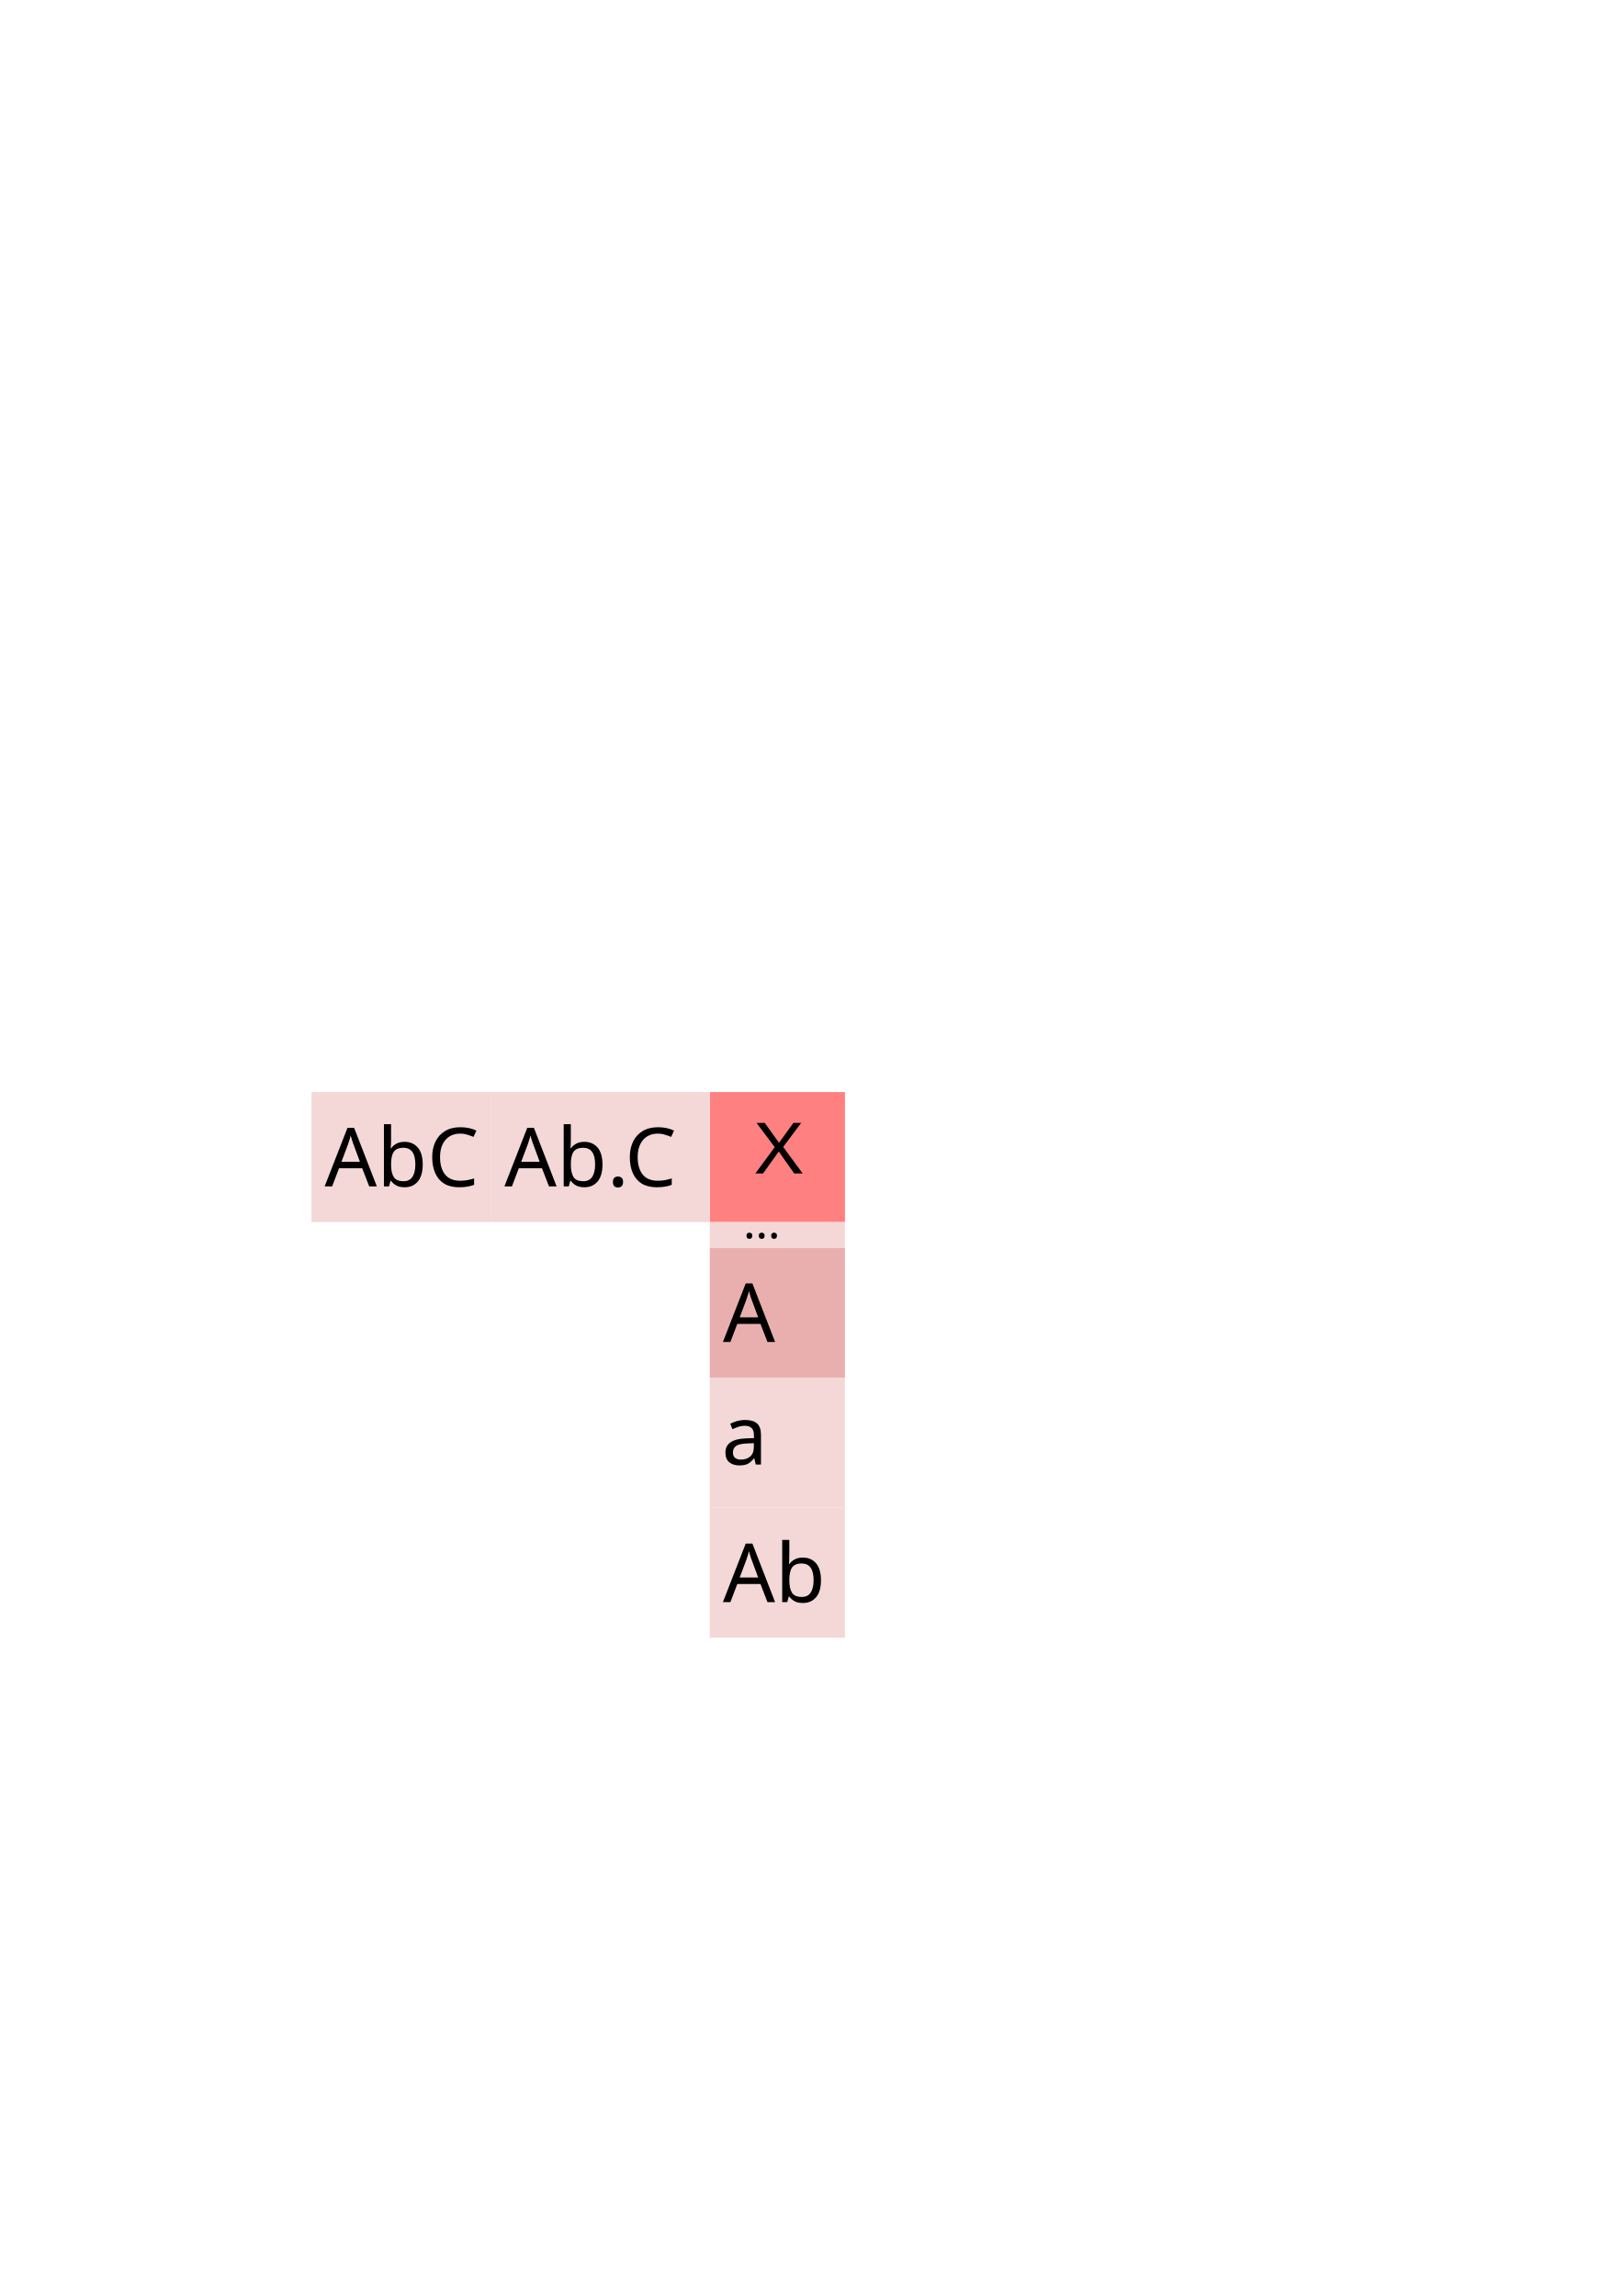
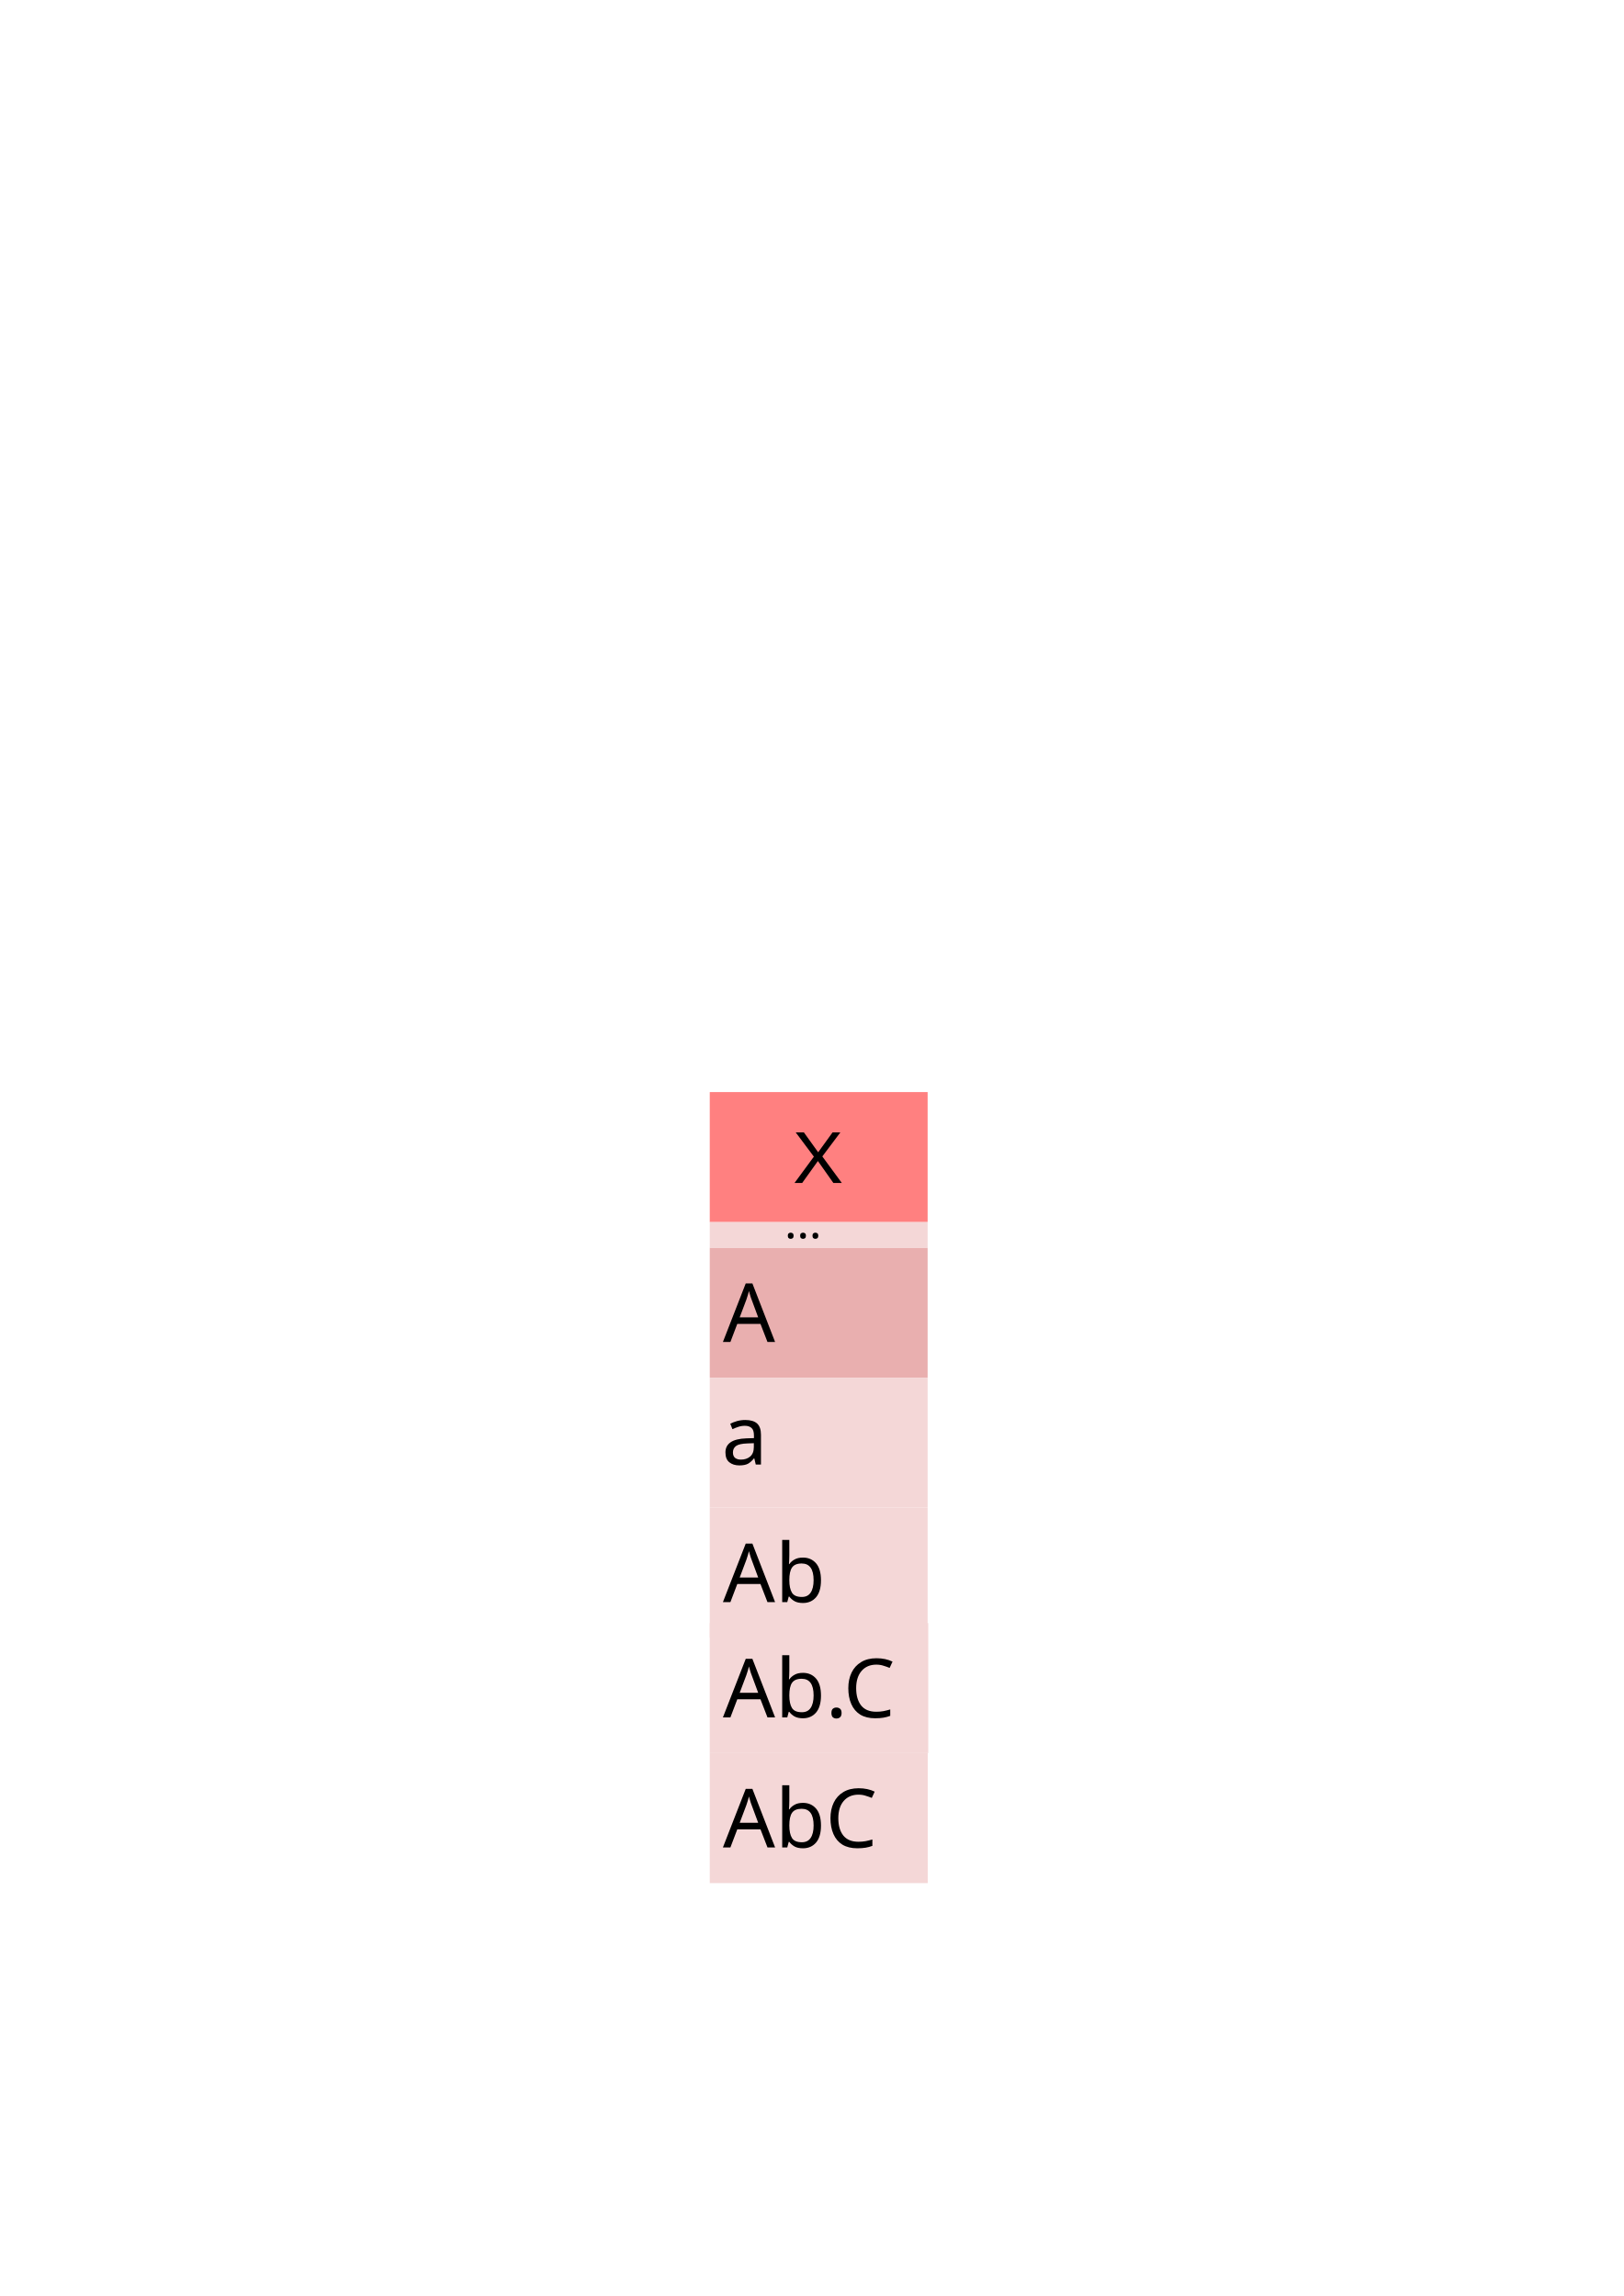
<svg xmlns="http://www.w3.org/2000/svg" width="210mm" height="297mm" viewBox="0 0 210 297" version="1.1" id="svg8">
  <defs id="defs2" />
  <g id="layer1">
-     <rect style="fill:#e9afaf;stroke-width:0.407" id="rect76" width="17.486" height="16.818" x="91.796" y="161.39" />
-     <rect style="fill:#e9afaf;stroke-width:0.29" id="rect76-9-2-5" width="10.021" height="14.928" x="94.026" y="162.335" />
-     <text xml:space="preserve" style="font-style:normal;font-weight:normal;font-size:10.583px;line-height:1.25;font-family:sans-serif;letter-spacing:0px;word-spacing:0px;fill:#000000;fill-opacity:1;stroke:none;stroke-width:0.265" x="93.497" y="173.594" id="text12">
-       <tspan id="tspan10" x="93.497" y="173.594" style="font-style:normal;font-variant:normal;font-weight:normal;font-stretch:normal;font-family:'JetBrains Mono';-inkscape-font-specification:'JetBrains Mono';stroke-width:0.265">A</tspan>
-     </text>
-     <rect style="fill:#f4d7d7;stroke-width:0.407" id="rect76-9" width="17.486" height="16.818" x="91.796" y="178.209" />
+     <g id="g862">
+       <rect y="161.39" x="91.796" height="16.818" width="28.177" id="rect76" style="fill:#e9afaf;stroke-width:0.517" />
+       <rect y="162.335" x="94.026" height="14.928" width="10.021" id="rect76-9-2-5" style="fill:#e9afaf;stroke-width:0.29" />
+       <text id="text12" y="173.594" x="93.497" style="font-style:normal;font-weight:normal;font-size:10.583px;line-height:1.25;font-family:sans-serif;letter-spacing:0px;word-spacing:0px;fill:#000000;fill-opacity:1;stroke:none;stroke-width:0.265" xml:space="preserve">
+         <tspan style="font-style:normal;font-variant:normal;font-weight:normal;font-stretch:normal;font-family:'JetBrains Mono';-inkscape-font-specification:'JetBrains Mono';stroke-width:0.265" y="173.594" x="93.497" id="tspan10">A</tspan>
+       </text>
+     </g>
+     <rect style="fill:#f4d7d7;stroke-width:0.517" id="rect76-9" width="28.177" height="16.818" x="91.796" y="178.209" />
    <rect style="fill:#f4d7d7;stroke-width:0.29" id="rect76-9-2" width="10.021" height="14.928" x="94.026" y="179.154" />
    <text xml:space="preserve" style="font-style:normal;font-weight:normal;font-size:10.583px;line-height:1.25;font-family:sans-serif;letter-spacing:0px;word-spacing:0px;fill:#000000;fill-opacity:1;stroke:none;stroke-width:0.265" x="93.338" y="189.449" id="text12-3">
      <tspan id="tspan10-6" x="93.338" y="189.449" style="font-style:normal;font-variant:normal;font-weight:normal;font-stretch:normal;font-family:'JetBrains Mono';-inkscape-font-specification:'JetBrains Mono';stroke-width:0.265">a</tspan>
    </text>
-     <rect style="fill:#f4d7d7;stroke-width:0.407" id="rect76-9-1" width="17.486" height="16.818" x="91.796" y="195.027" />
+     <rect style="fill:#f4d7d7;stroke-width:0.517" id="rect76-9-1" width="28.177" height="16.818" x="91.796" y="195.027" />
    <rect style="fill:#f4d7d7;stroke-width:0.29" id="rect76-9-2-0" width="10.021" height="14.928" x="94.026" y="195.972" />
-     <rect style="fill:#ff8080;stroke-width:0.407" id="rect76-9-1-2-3-5" width="17.486" height="16.818" x="91.796" y="141.266" />
-     <text xml:space="preserve" style="font-style:normal;font-weight:normal;font-size:9.846px;line-height:1.25;font-family:sans-serif;letter-spacing:0px;word-spacing:0px;fill:#000000;fill-opacity:1;stroke:none;stroke-width:0.246" x="90.841" y="163.161" id="text12-6" transform="scale(1.074921,0.9303009)">
-       <tspan id="tspan10-9" x="90.841" y="163.161" style="font-style:normal;font-variant:normal;font-weight:normal;font-stretch:normal;font-family:'JetBrains Mono';-inkscape-font-specification:'JetBrains Mono';stroke-width:0.246">X</tspan>
+     <rect style="fill:#ff8080;stroke-width:0.517" id="rect76-9-1-2-3-5" width="28.177" height="16.818" x="91.796" y="141.266" />
+     <text xml:space="preserve" style="font-style:normal;font-weight:normal;font-size:9.846px;line-height:1.25;font-family:sans-serif;letter-spacing:0px;word-spacing:0px;fill:#000000;fill-opacity:1;stroke:none;stroke-width:0.246" x="95.55" y="164.483" id="text12-6" transform="scale(1.074921,0.9303009)">
+       <tspan id="tspan10-9" x="95.55" y="164.483" style="font-style:normal;font-variant:normal;font-weight:normal;font-stretch:normal;font-family:'JetBrains Mono';-inkscape-font-specification:'JetBrains Mono';stroke-width:0.246">X</tspan>
    </text>
    <text xml:space="preserve" style="font-style:normal;font-weight:normal;font-size:10.583px;line-height:1.25;font-family:sans-serif;letter-spacing:0px;word-spacing:0px;fill:#000000;fill-opacity:1;stroke:none;stroke-width:0.265" x="93.497" y="207.246" id="text12-2">
      <tspan id="tspan10-2" x="93.497" y="207.246" style="font-style:normal;font-variant:normal;font-weight:normal;font-stretch:normal;font-family:'JetBrains Mono';-inkscape-font-specification:'JetBrains Mono';stroke-width:0.265">Ab</tspan>
    </text>
-     <rect style="fill:#f4d7d7;stroke-width:0.18" id="rect76-9-1-2-4" width="17.486" height="3.306" x="91.796" y="158.085" />
-     <text xml:space="preserve" style="font-style:normal;font-weight:normal;font-size:5.954px;line-height:1.25;font-family:sans-serif;letter-spacing:0px;word-spacing:0px;fill:#000000;fill-opacity:1;stroke:none;stroke-width:0.149" x="96.124" y="160.172" id="text12-3-7">
-       <tspan id="tspan10-6-7" x="96.124" y="160.172" style="font-style:normal;font-variant:normal;font-weight:normal;font-stretch:normal;font-family:'JetBrains Mono';-inkscape-font-specification:'JetBrains Mono';stroke-width:0.149">...</tspan>
+     <rect style="fill:#f4d7d7;stroke-width:0.229" id="rect76-9-1-2-4" width="28.177" height="3.306" x="91.796" y="158.085" />
+     <text xml:space="preserve" style="font-style:normal;font-weight:normal;font-size:5.954px;line-height:1.25;font-family:sans-serif;letter-spacing:0px;word-spacing:0px;fill:#000000;fill-opacity:1;stroke:none;stroke-width:0.149" x="101.469" y="160.172" id="text12-3-7">
+       <tspan id="tspan10-6-7" x="101.469" y="160.172" style="font-style:normal;font-variant:normal;font-weight:normal;font-stretch:normal;font-family:'JetBrains Mono';-inkscape-font-specification:'JetBrains Mono';stroke-width:0.149">...</tspan>
    </text>
-     <rect style="fill:#f4d7d7;stroke-width:0.469" id="rect76-5" width="23.25" height="16.818" x="40.287" y="141.266" />
-     <rect style="fill:#f4d7d7;stroke-width:0.29" id="rect76-9-2-5-4" width="10.021" height="14.928" x="42.517" y="142.211" />
-     <text xml:space="preserve" style="font-style:normal;font-weight:normal;font-size:10.583px;line-height:1.25;font-family:sans-serif;letter-spacing:0px;word-spacing:0px;fill:#000000;fill-opacity:1;stroke:none;stroke-width:0.265" x="41.988" y="153.47" id="text12-8">
-       <tspan id="tspan10-1" x="41.988" y="153.47" style="font-style:normal;font-variant:normal;font-weight:normal;font-stretch:normal;font-family:'JetBrains Mono';-inkscape-font-specification:'JetBrains Mono';stroke-width:0.265">AbC</tspan>
-     </text>
-     <rect style="fill:#f4d7d7;stroke-width:0.517" id="rect76-5-2" width="28.258" height="16.818" x="63.537" y="141.266" />
-     <rect style="fill:#f4d7d7;stroke-width:0.29" id="rect76-9-2-5-4-8" width="10.021" height="14.928" x="65.767" y="142.211" />
-     <text xml:space="preserve" style="font-style:normal;font-weight:normal;font-size:10.583px;line-height:1.25;font-family:sans-serif;letter-spacing:0px;word-spacing:0px;fill:#000000;fill-opacity:1;stroke:none;stroke-width:0.265" x="65.238" y="153.47" id="text12-8-9">
-       <tspan id="tspan10-1-3" x="65.238" y="153.47" style="font-style:normal;font-variant:normal;font-weight:normal;font-stretch:normal;font-family:'JetBrains Mono';-inkscape-font-specification:'JetBrains Mono';stroke-width:0.265">Ab.C</tspan>
-     </text>
+     <g id="g856" transform="translate(51.5087,85.50735)">
+       <rect y="141.266" x="40.287" height="16.818" width="28.195" id="rect76-5" style="fill:#f4d7d7;stroke-width:0.517" />
+       <rect y="142.211" x="42.517" height="14.928" width="10.021" id="rect76-9-2-5-4" style="fill:#f4d7d7;stroke-width:0.29" />
+       <text id="text12-8" y="153.47" x="41.988" style="font-style:normal;font-weight:normal;font-size:10.583px;line-height:1.25;font-family:sans-serif;letter-spacing:0px;word-spacing:0px;fill:#000000;fill-opacity:1;stroke:none;stroke-width:0.265" xml:space="preserve">
+         <tspan style="font-style:normal;font-variant:normal;font-weight:normal;font-stretch:normal;font-family:'JetBrains Mono';-inkscape-font-specification:'JetBrains Mono';stroke-width:0.265" y="153.47" x="41.988" id="tspan10-1">AbC</tspan>
+       </text>
+     </g>
+     <g id="g850" transform="translate(28.25844,68.68904)">
+       <rect y="141.266" x="63.537" height="16.818" width="28.258" id="rect76-5-2" style="fill:#f4d7d7;stroke-width:0.517" />
+       <rect y="142.211" x="65.767" height="14.928" width="10.021" id="rect76-9-2-5-4-8" style="fill:#f4d7d7;stroke-width:0.29" />
+       <text id="text12-8-9" y="153.47" x="65.238" style="font-style:normal;font-weight:normal;font-size:10.583px;line-height:1.25;font-family:sans-serif;letter-spacing:0px;word-spacing:0px;fill:#000000;fill-opacity:1;stroke:none;stroke-width:0.265" xml:space="preserve">
+         <tspan style="font-style:normal;font-variant:normal;font-weight:normal;font-stretch:normal;font-family:'JetBrains Mono';-inkscape-font-specification:'JetBrains Mono';stroke-width:0.265" y="153.47" x="65.238" id="tspan10-1-3">Ab.C</tspan>
+       </text>
+     </g>
  </g>
</svg>
